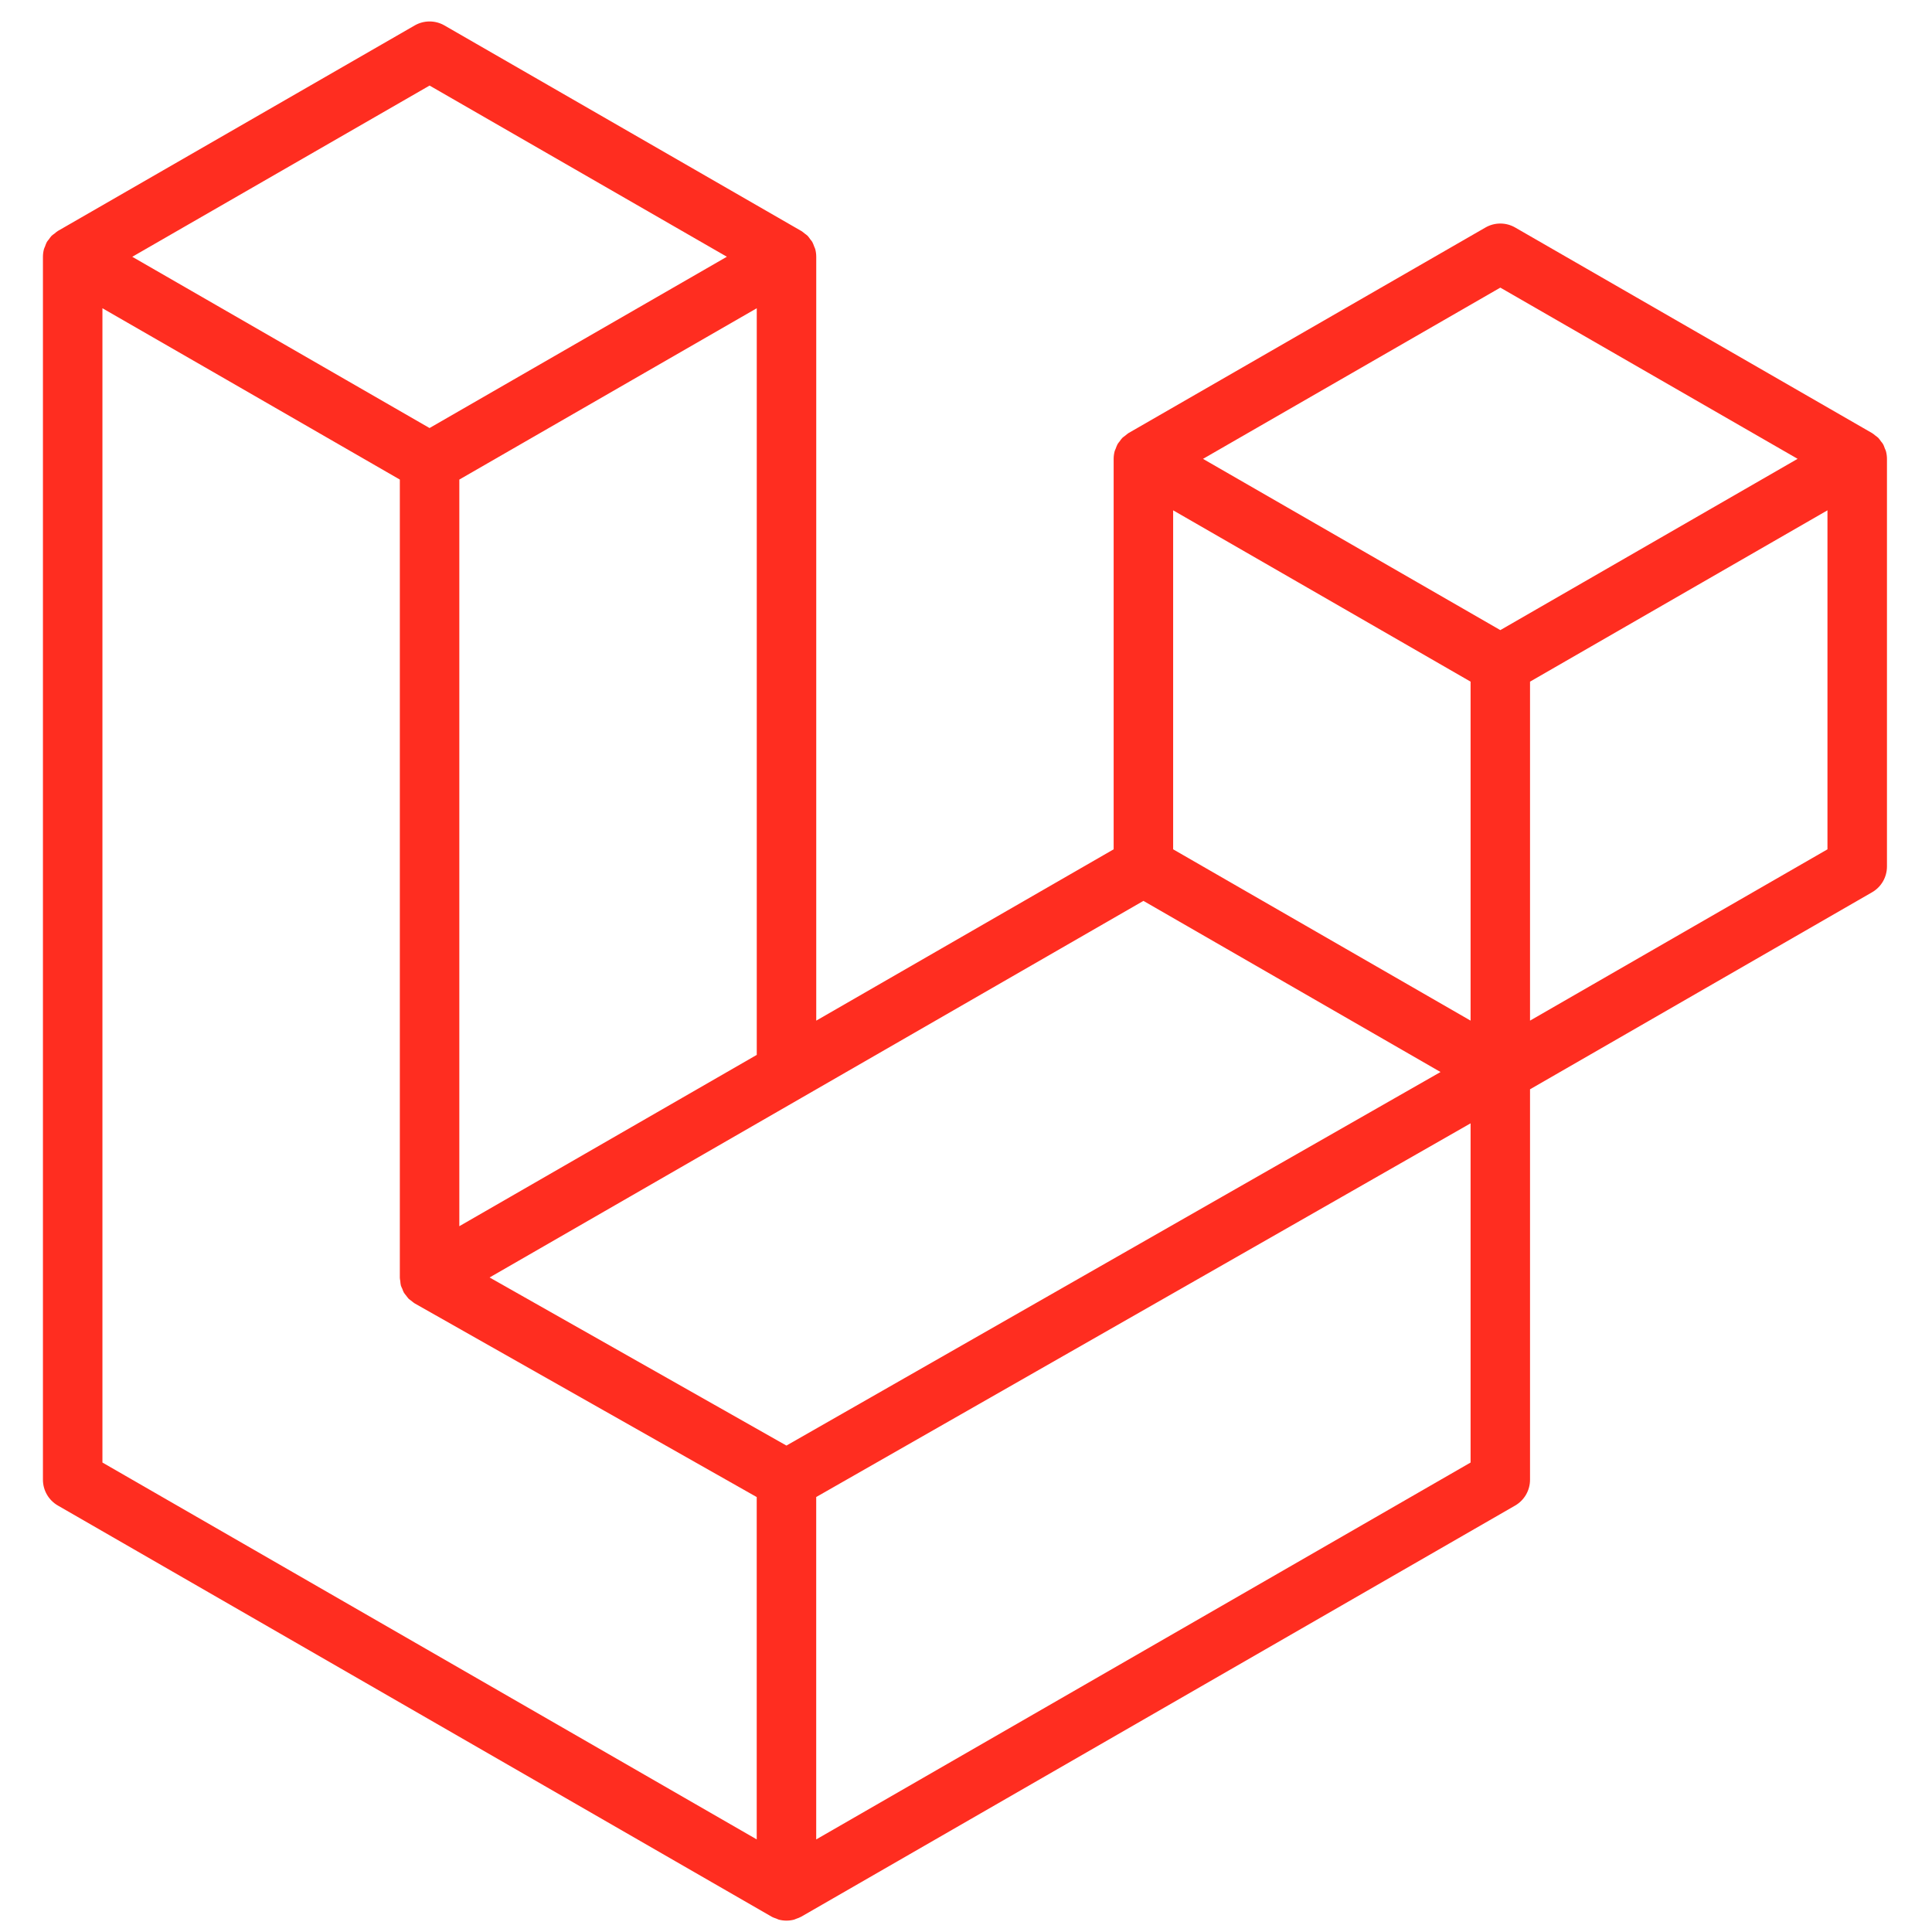
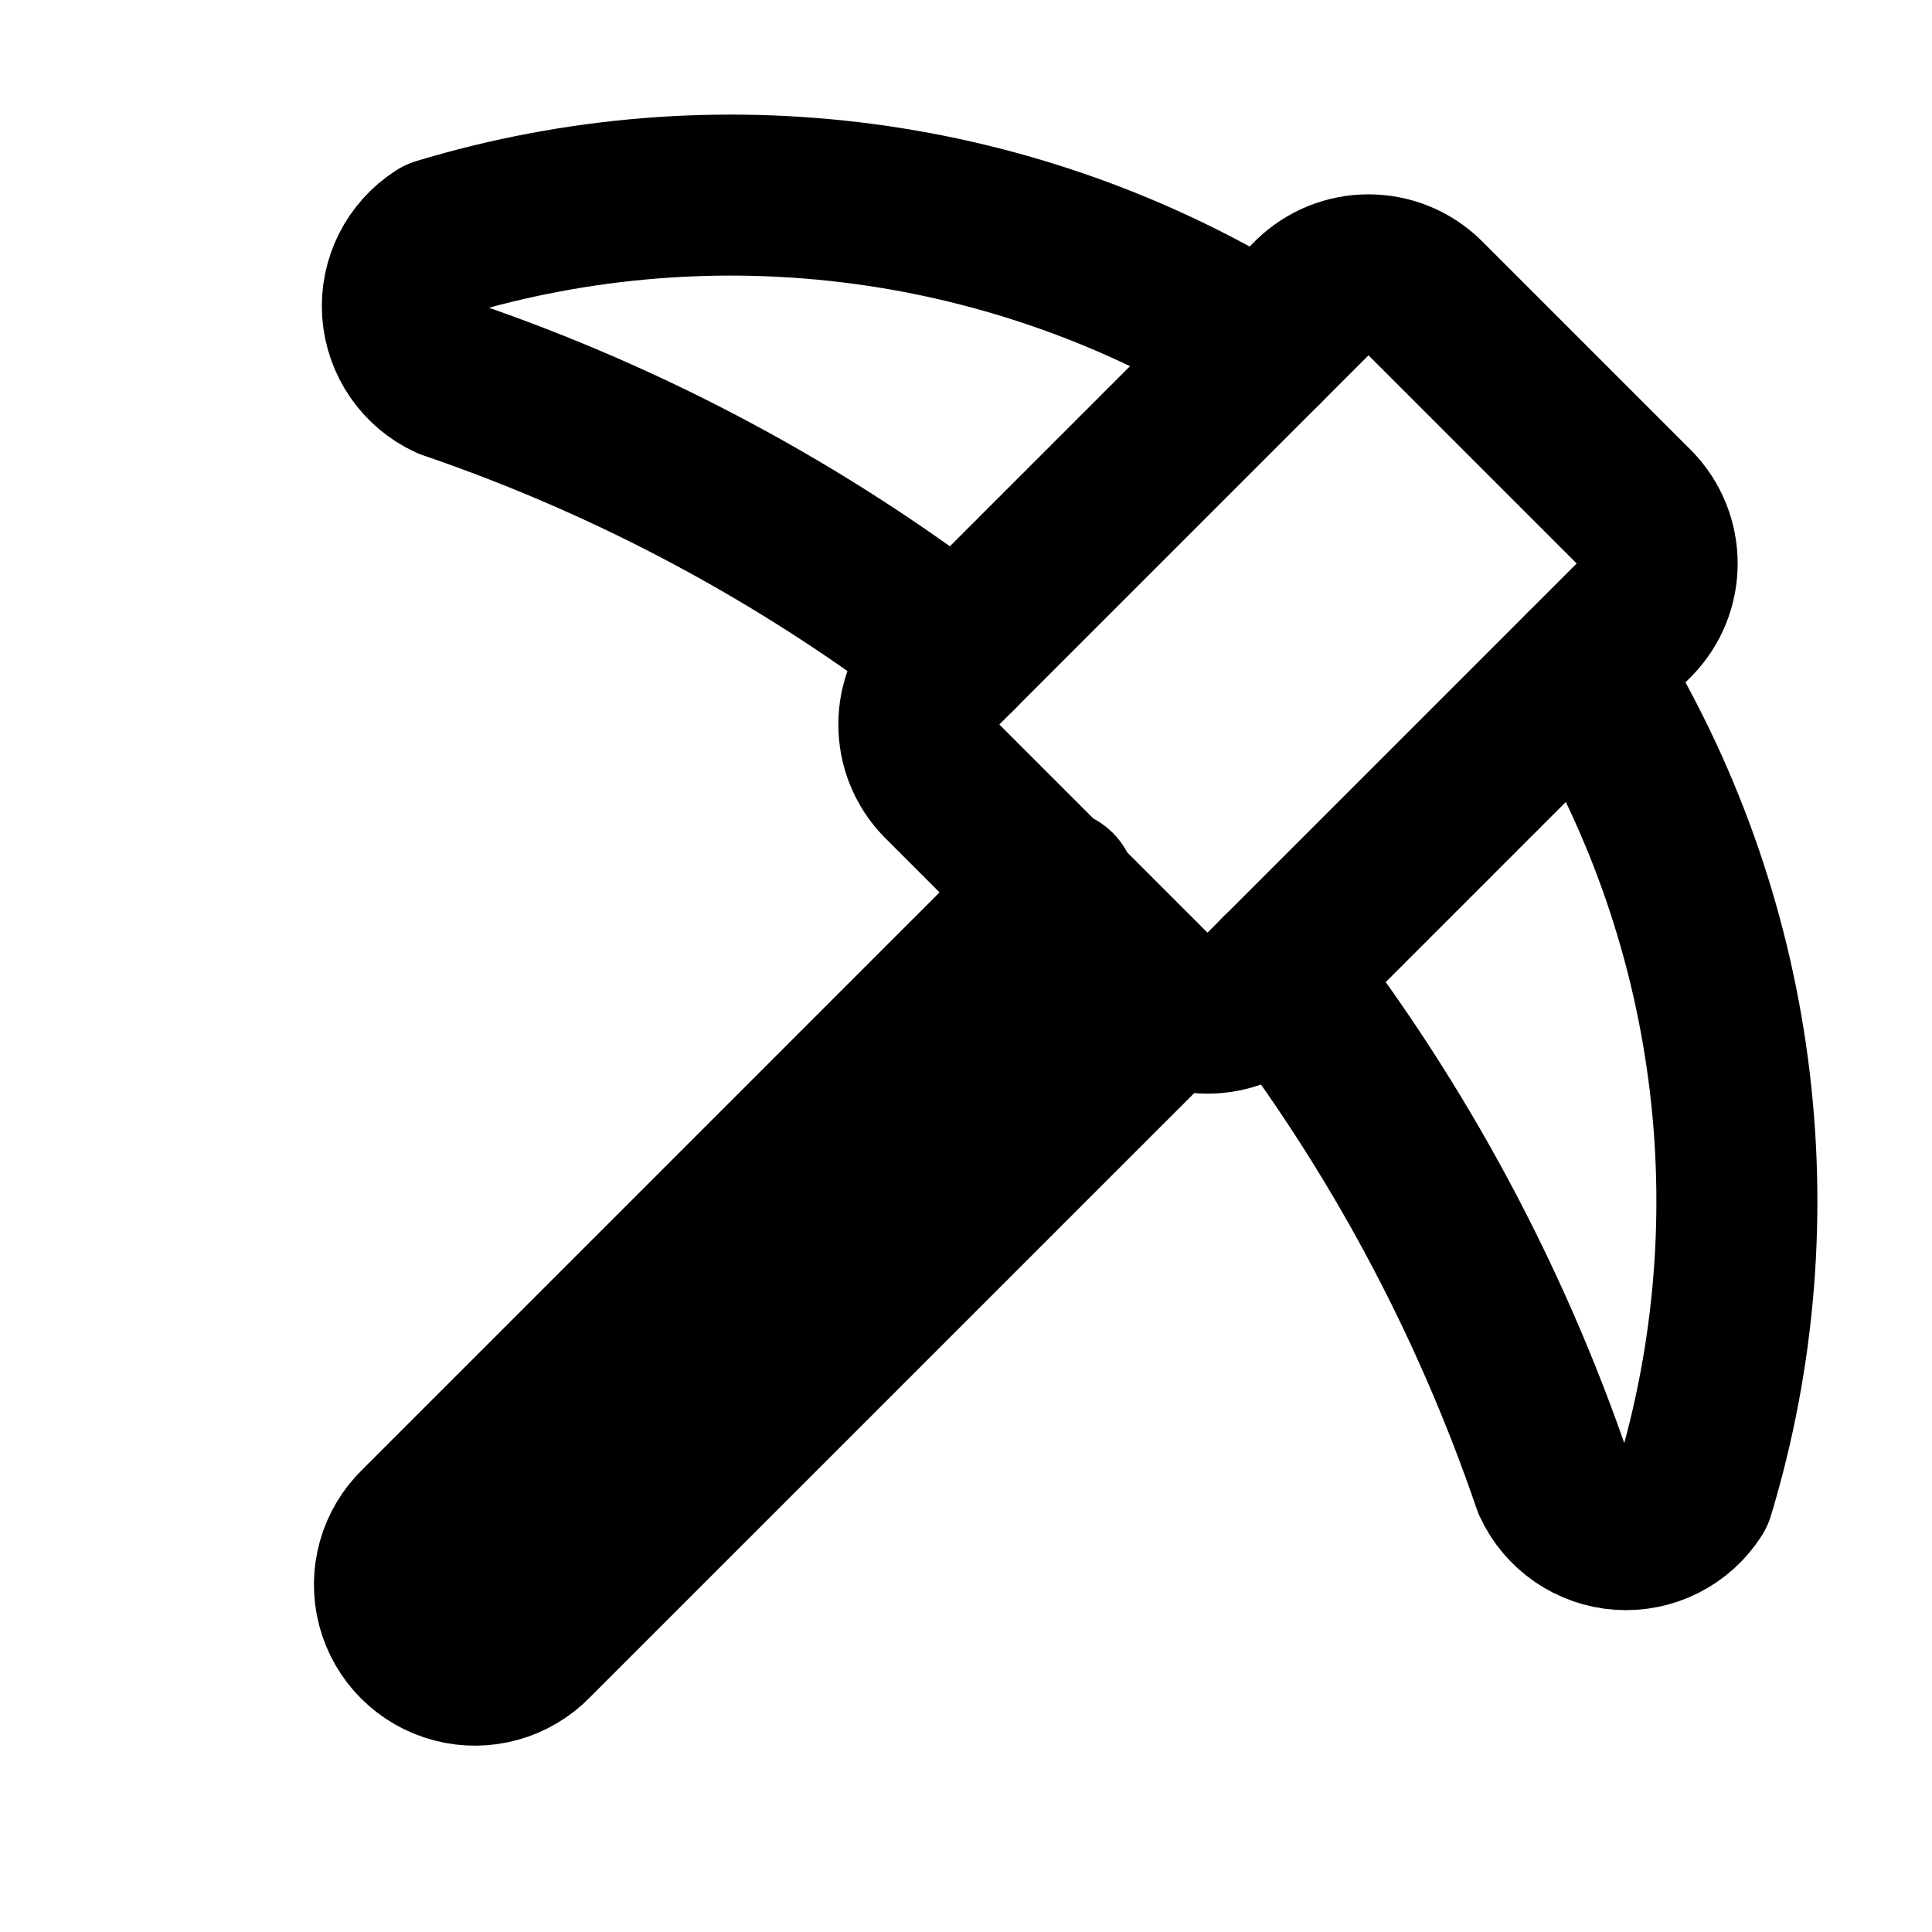
- <svg xmlns="http://www.w3.org/2000/svg" width="166" height="166" viewBox="0 0 166 166" fill="none">
-   <path fill-rule="evenodd" clip-rule="evenodd" d="M162.041 38.759C162.099 38.977 162.129 39.201 162.13 39.426V74.452C162.13 74.902 162.011 75.344 161.786 75.733C161.561 76.122 161.237 76.444 160.847 76.668L131.462 93.594V127.141C131.462 128.054 130.977 128.897 130.186 129.357L68.847 164.683C68.707 164.763 68.554 164.814 68.401 164.868C68.343 164.887 68.289 164.922 68.228 164.938C67.8 165.051 67.349 165.051 66.92 164.938C66.85 164.919 66.786 164.881 66.719 164.855C66.579 164.804 66.432 164.76 66.298 164.683L4.972 129.357C4.583 129.133 4.259 128.81 4.034 128.421C3.808 128.032 3.69 127.591 3.689 127.141L3.689 22.063C3.689 21.834 3.721 21.61 3.779 21.393C3.798 21.32 3.843 21.253 3.868 21.179C3.916 21.045 3.961 20.908 4.031 20.783C4.079 20.7 4.149 20.633 4.206 20.557C4.28 20.454 4.347 20.349 4.433 20.26C4.506 20.186 4.602 20.132 4.685 20.068C4.778 19.992 4.861 19.909 4.966 19.848L35.633 2.185C36.022 1.961 36.462 1.844 36.91 1.844C37.358 1.844 37.798 1.961 38.186 2.185L68.851 19.848H68.857C68.959 19.912 69.045 19.992 69.138 20.065C69.221 20.129 69.313 20.186 69.387 20.257C69.476 20.349 69.54 20.454 69.616 20.557C69.671 20.633 69.744 20.7 69.789 20.783C69.862 20.911 69.904 21.045 69.955 21.179C69.98 21.253 70.025 21.32 70.044 21.396C70.103 21.614 70.133 21.838 70.133 22.063V87.694L95.686 72.974V39.423C95.686 39.2 95.718 38.973 95.775 38.759C95.798 38.683 95.839 38.615 95.865 38.542C95.916 38.408 95.96 38.271 96.031 38.146C96.079 38.063 96.149 37.996 96.203 37.92C96.279 37.818 96.343 37.712 96.433 37.623C96.506 37.549 96.599 37.495 96.681 37.431C96.777 37.355 96.86 37.272 96.962 37.211L127.633 19.548C128.021 19.324 128.461 19.206 128.91 19.206C129.358 19.206 129.798 19.324 130.186 19.548L160.85 37.211C160.959 37.275 161.042 37.355 161.137 37.428C161.217 37.492 161.31 37.549 161.383 37.62C161.473 37.712 161.536 37.818 161.613 37.92C161.67 37.996 161.741 38.063 161.785 38.146C161.859 38.271 161.9 38.408 161.951 38.542C161.98 38.615 162.021 38.683 162.041 38.759ZM157.018 72.974V43.848L146.287 50.028L131.462 58.568V87.694L157.021 72.974H157.018ZM126.354 125.663V96.518L111.771 104.85L70.13 128.626V158.046L126.354 125.663ZM8.801 26.485V125.663L65.018 158.043V128.629L35.649 112L35.64 111.994L35.627 111.988C35.528 111.93 35.445 111.847 35.353 111.777C35.273 111.713 35.18 111.662 35.11 111.592L35.104 111.582C35.021 111.502 34.963 111.403 34.893 111.314C34.829 111.228 34.753 111.154 34.702 111.065L34.699 111.055C34.641 110.96 34.606 110.845 34.565 110.736C34.523 110.64 34.469 110.551 34.443 110.449C34.411 110.328 34.405 110.197 34.392 110.072C34.379 109.976 34.354 109.881 34.354 109.785V109.778V41.205L19.532 32.662L8.801 26.485ZM36.913 7.35L11.364 22.063L36.907 36.777L62.453 22.06L36.907 7.35H36.913ZM50.2 99.174L65.022 90.637V26.485L54.291 32.665L39.466 41.205V105.357L50.2 99.174ZM128.91 24.713L103.363 39.426L128.91 54.14L154.453 39.423L128.91 24.713ZM126.354 58.568L111.529 50.028L100.798 43.848V72.974L115.619 81.511L126.354 87.694V58.568ZM67.571 124.205L105.042 102.803L123.772 92.109L98.245 77.405L68.854 94.334L42.066 109.762L67.571 124.205Z" fill="#FF2D20" />
+ <svg xmlns="http://www.w3.org/2000/svg" viewBox="0 0 24 24" fill="none" stroke="black" stroke-width="2" stroke-linecap="round" stroke-linejoin="round">
+   <path d="M14.531 12.469 6.619 20.38a1 1 0 1 1-1.414-1.414l7.912-7.912" />
+   <path d="M15.686 4.314A12.5 12.5 0 0 0 5.461 2.958 1 1 0 0 0 5.58 4.71a22 22 0 0 1 6.318 3.393" />
+   <path d="M17.7 3.7a1 1 0 0 0-1.4 0l-4.6 4.6a1 1 0 0 0 0 1.4l2.6 2.6a1 1 0 0 0 1.4 0l4.6-4.6a1 1 0 0 0 0-1.4z" />
+   <path d="M19.686 8.314a12.501 12.501 0 0 1 1.356 10.225 1 1 0 0 1-1.752-.119 22 22 0 0 0-3.393-6.319" />
</svg>
